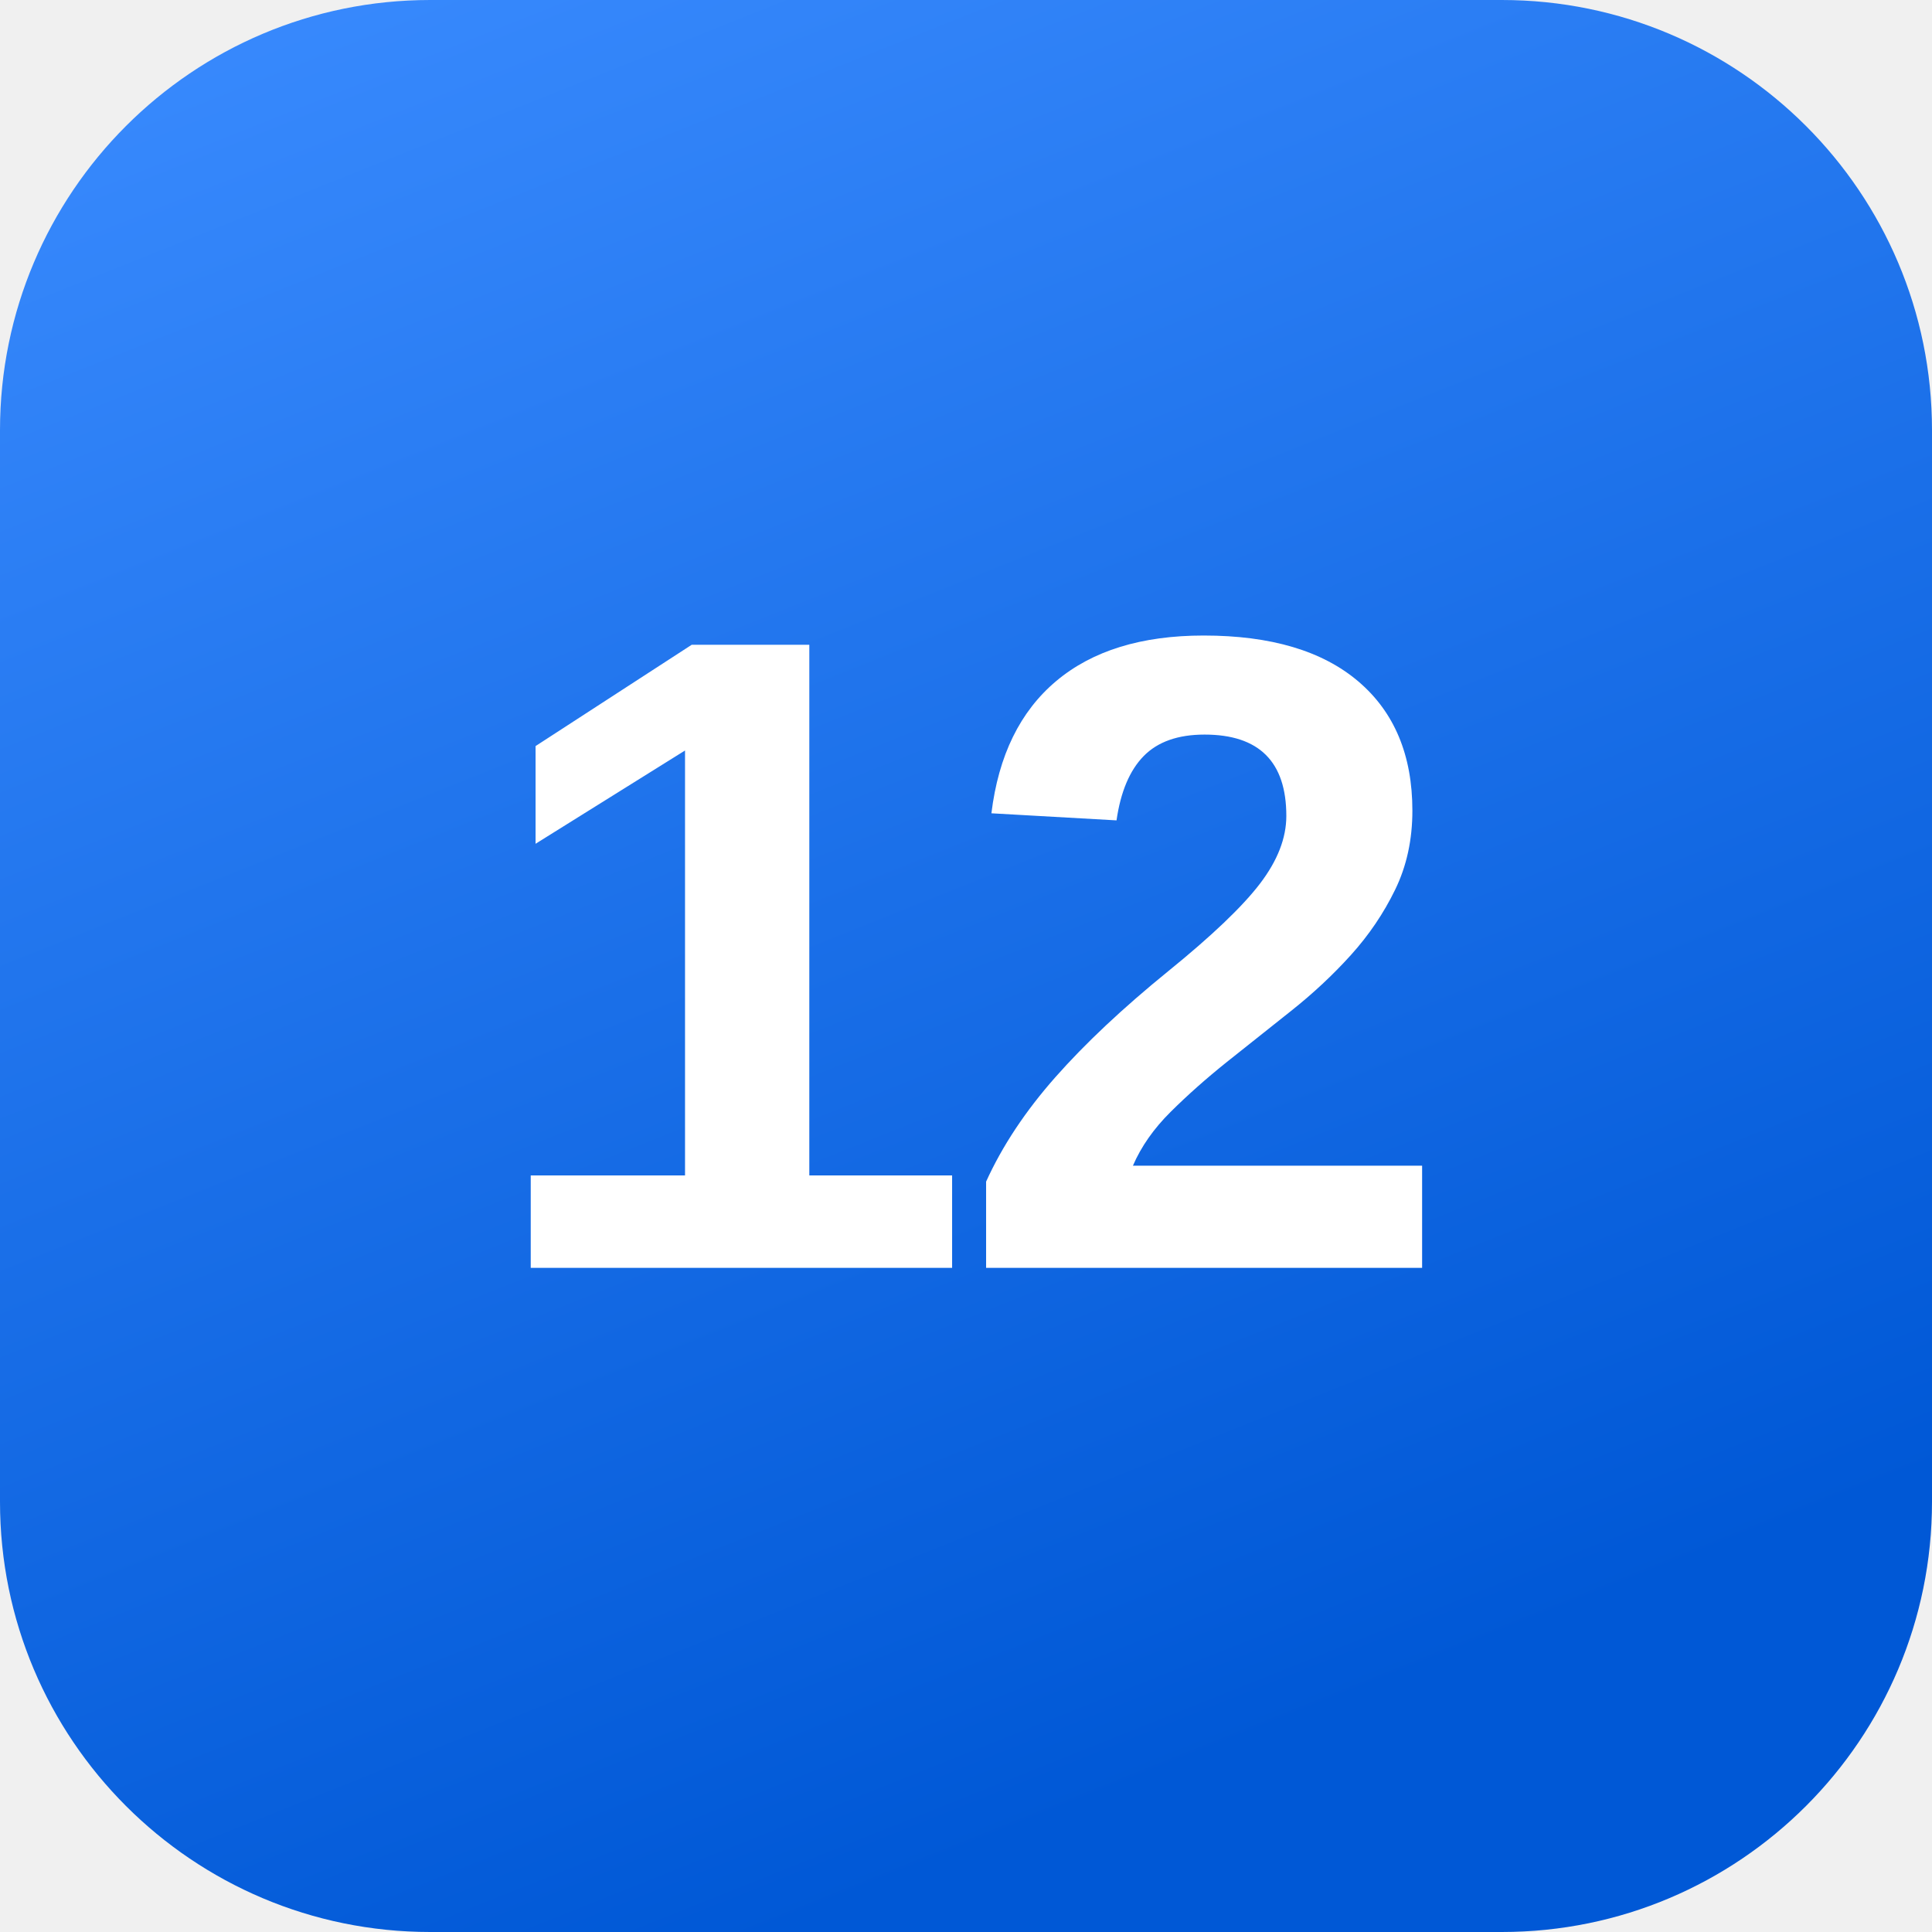
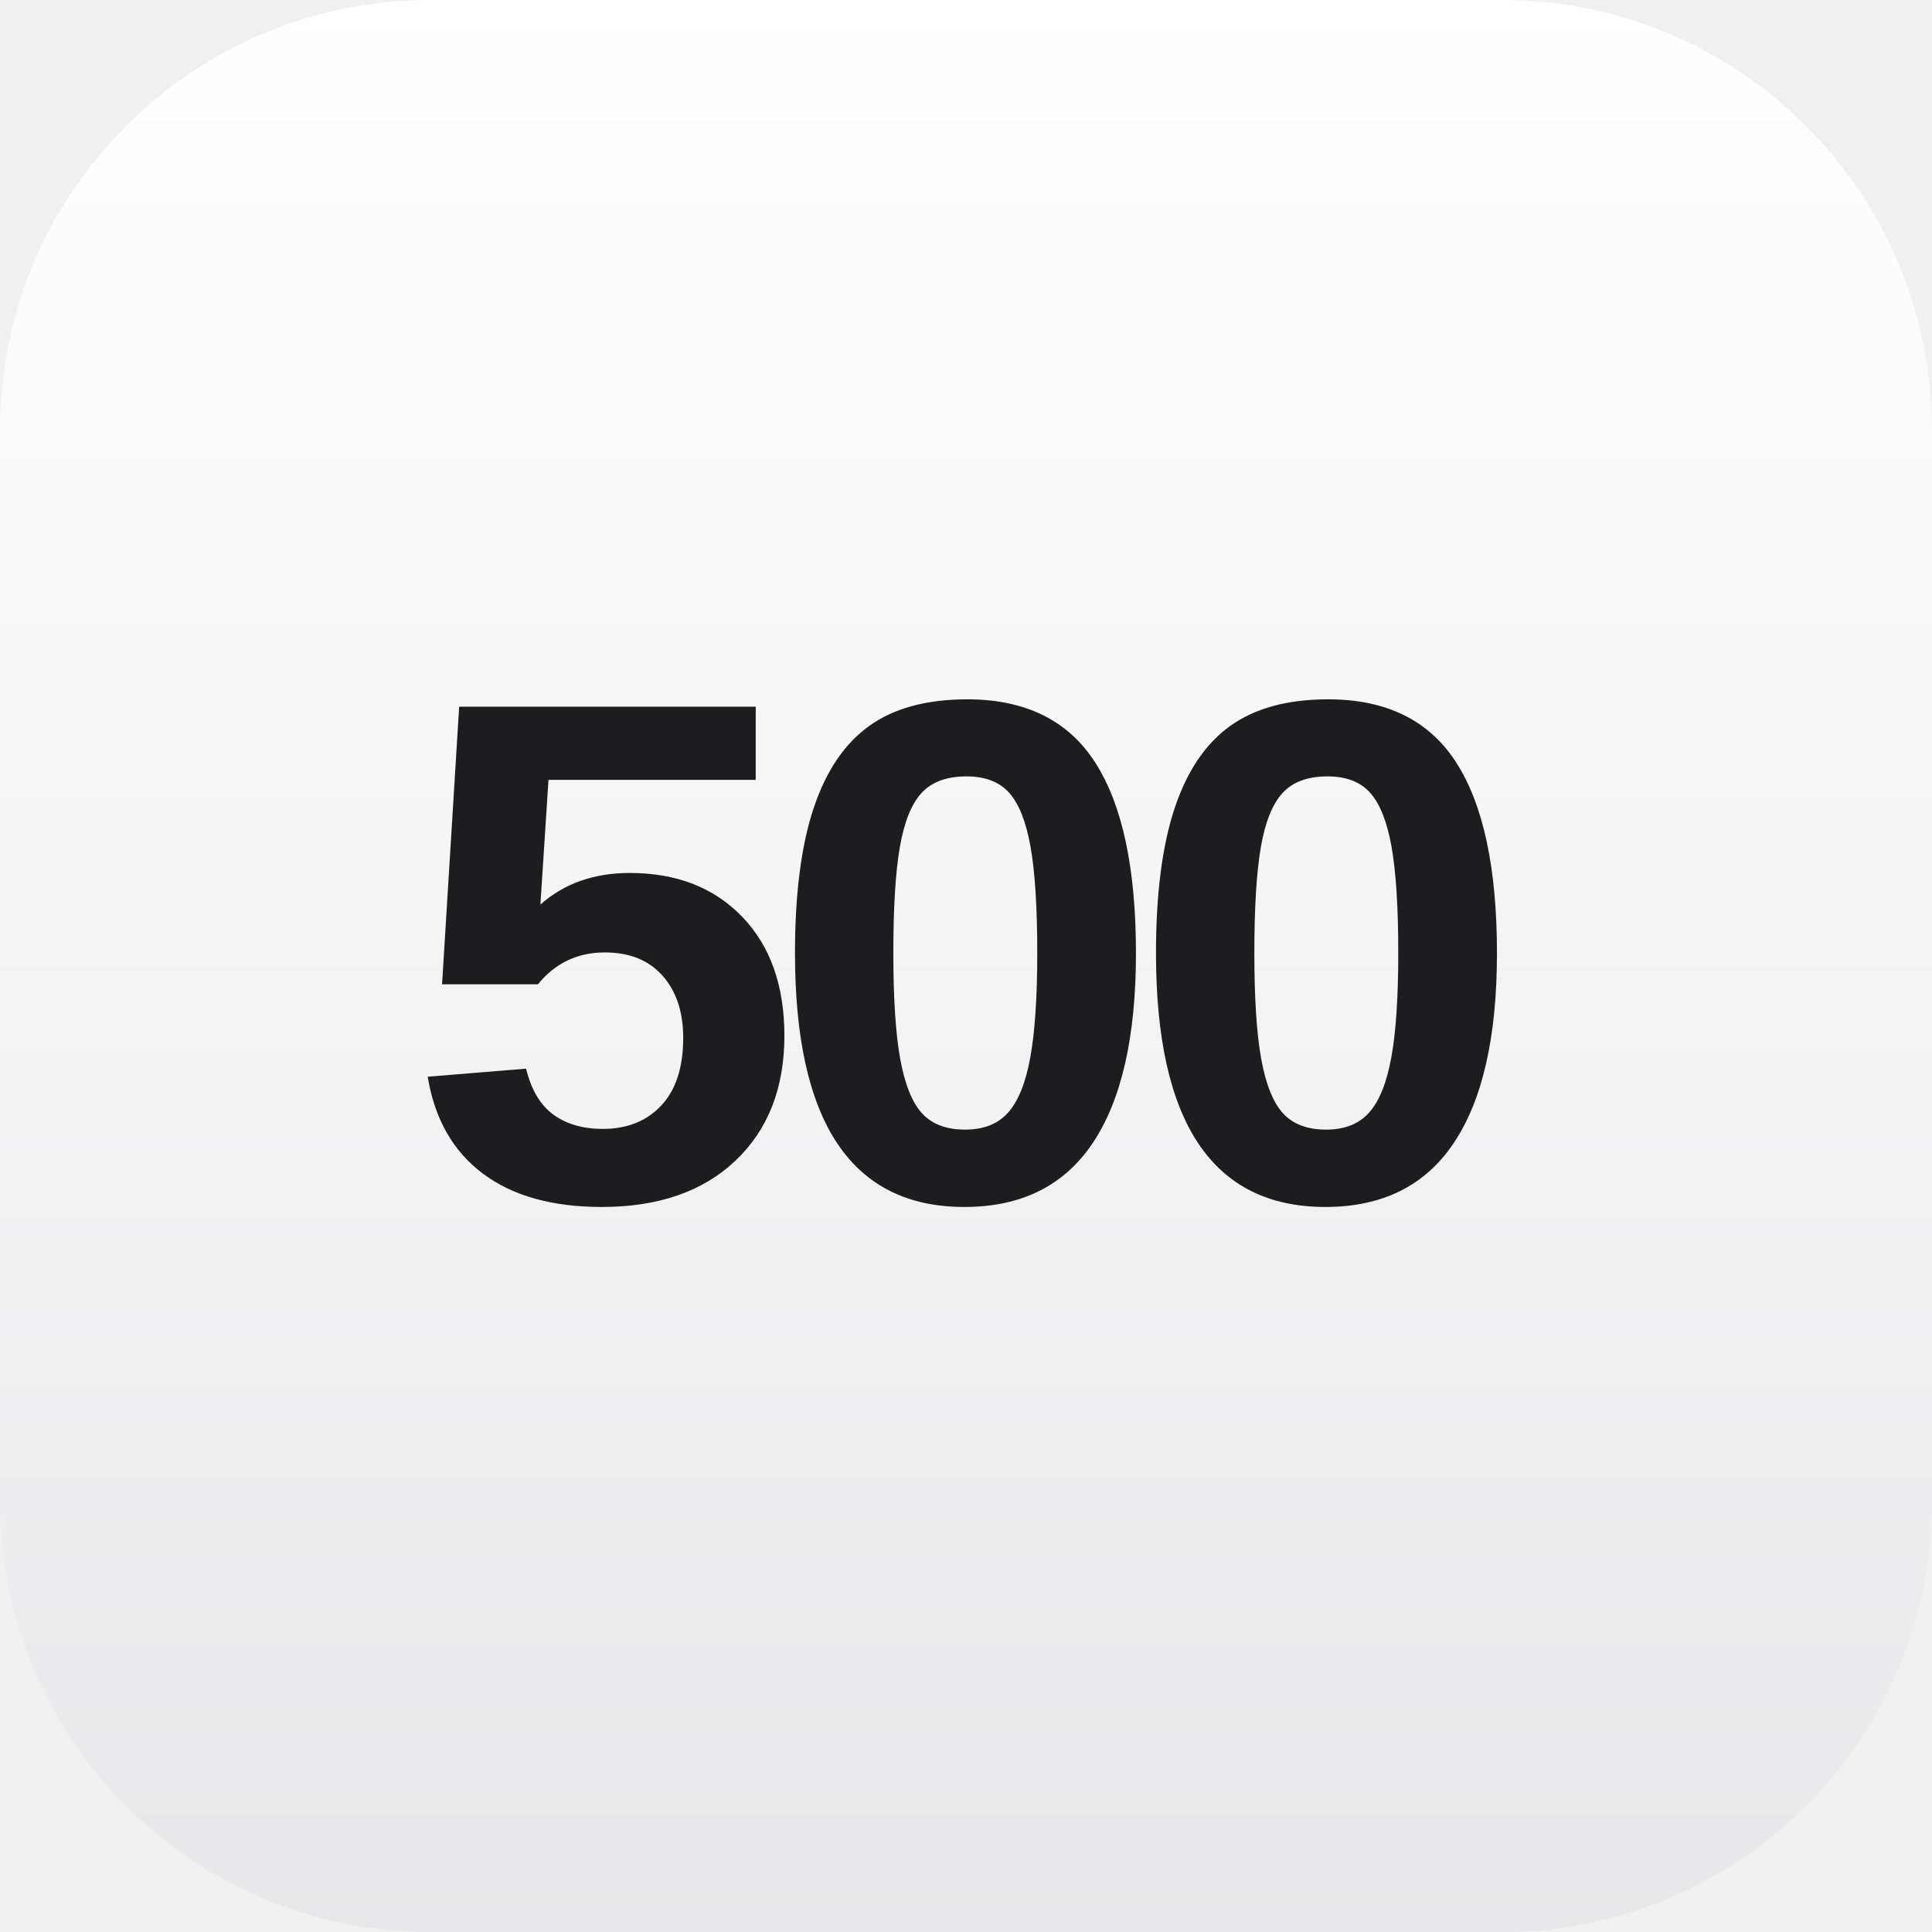
<svg xmlns="http://www.w3.org/2000/svg" viewBox="0 0 512 512">
  <defs>
-     <linearGradient id="g" x1="0" y1="0" x2="0.4" y2="1">
-       <stop offset="0" stop-color="#3b8cff" />
-       <stop offset="1" stop-color="#0058d6" />
+     <linearGradient id="g" x1="0" y1="0" x2="0" y2="1">
+       <stop offset="0" stop-color="#ffffff" />
+       <stop offset="1" stop-color="#e8e8ea" />
    </linearGradient>
  </defs>
  <rect width="512" height="512" rx="114" fill="url(#g)" />
-   <text x="256" y="336" text-anchor="middle" font-family="-apple-system, 'SF Pro Rounded', 'Helvetica Neue', Arial, sans-serif" font-size="240" font-weight="800" fill="#ffffff" letter-spacing="-6">12</text>
+   <text x="256" y="318" text-anchor="middle" font-family="-apple-system, 'SF Pro Display', 'Helvetica Neue', Arial, sans-serif" font-size="190" font-weight="600" fill="#1d1d1f" letter-spacing="-10">500</text>
</svg>
